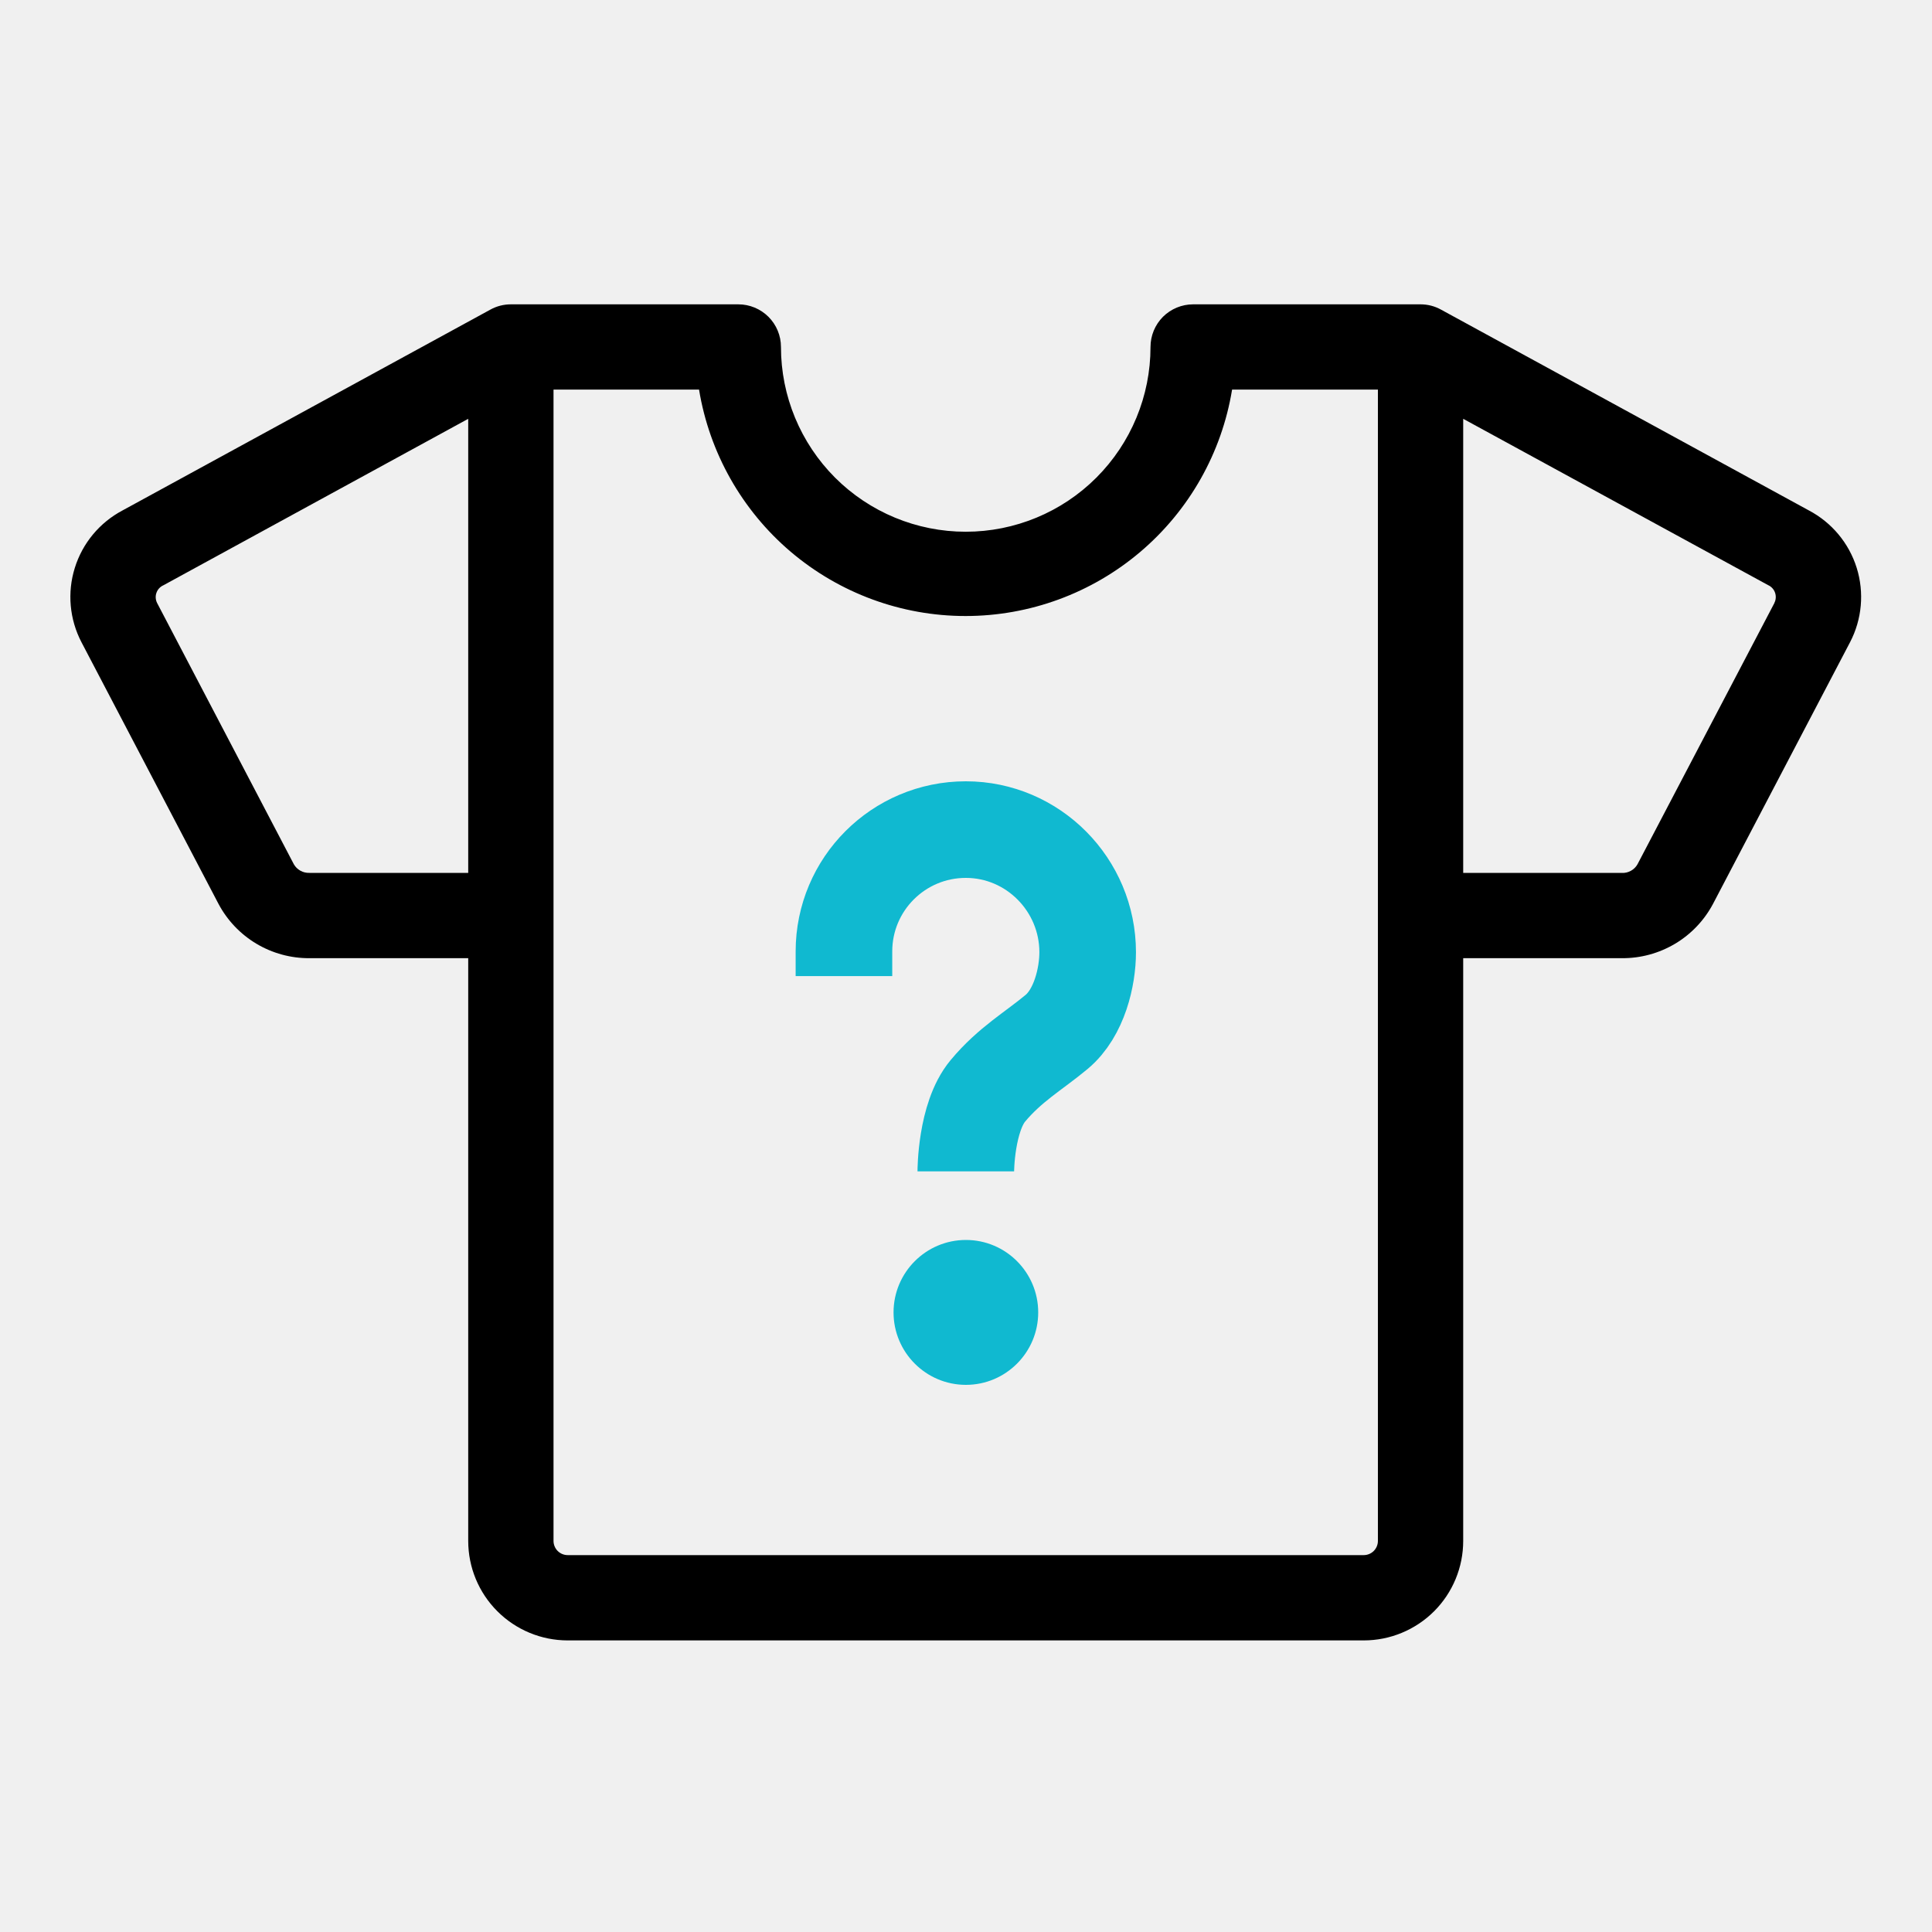
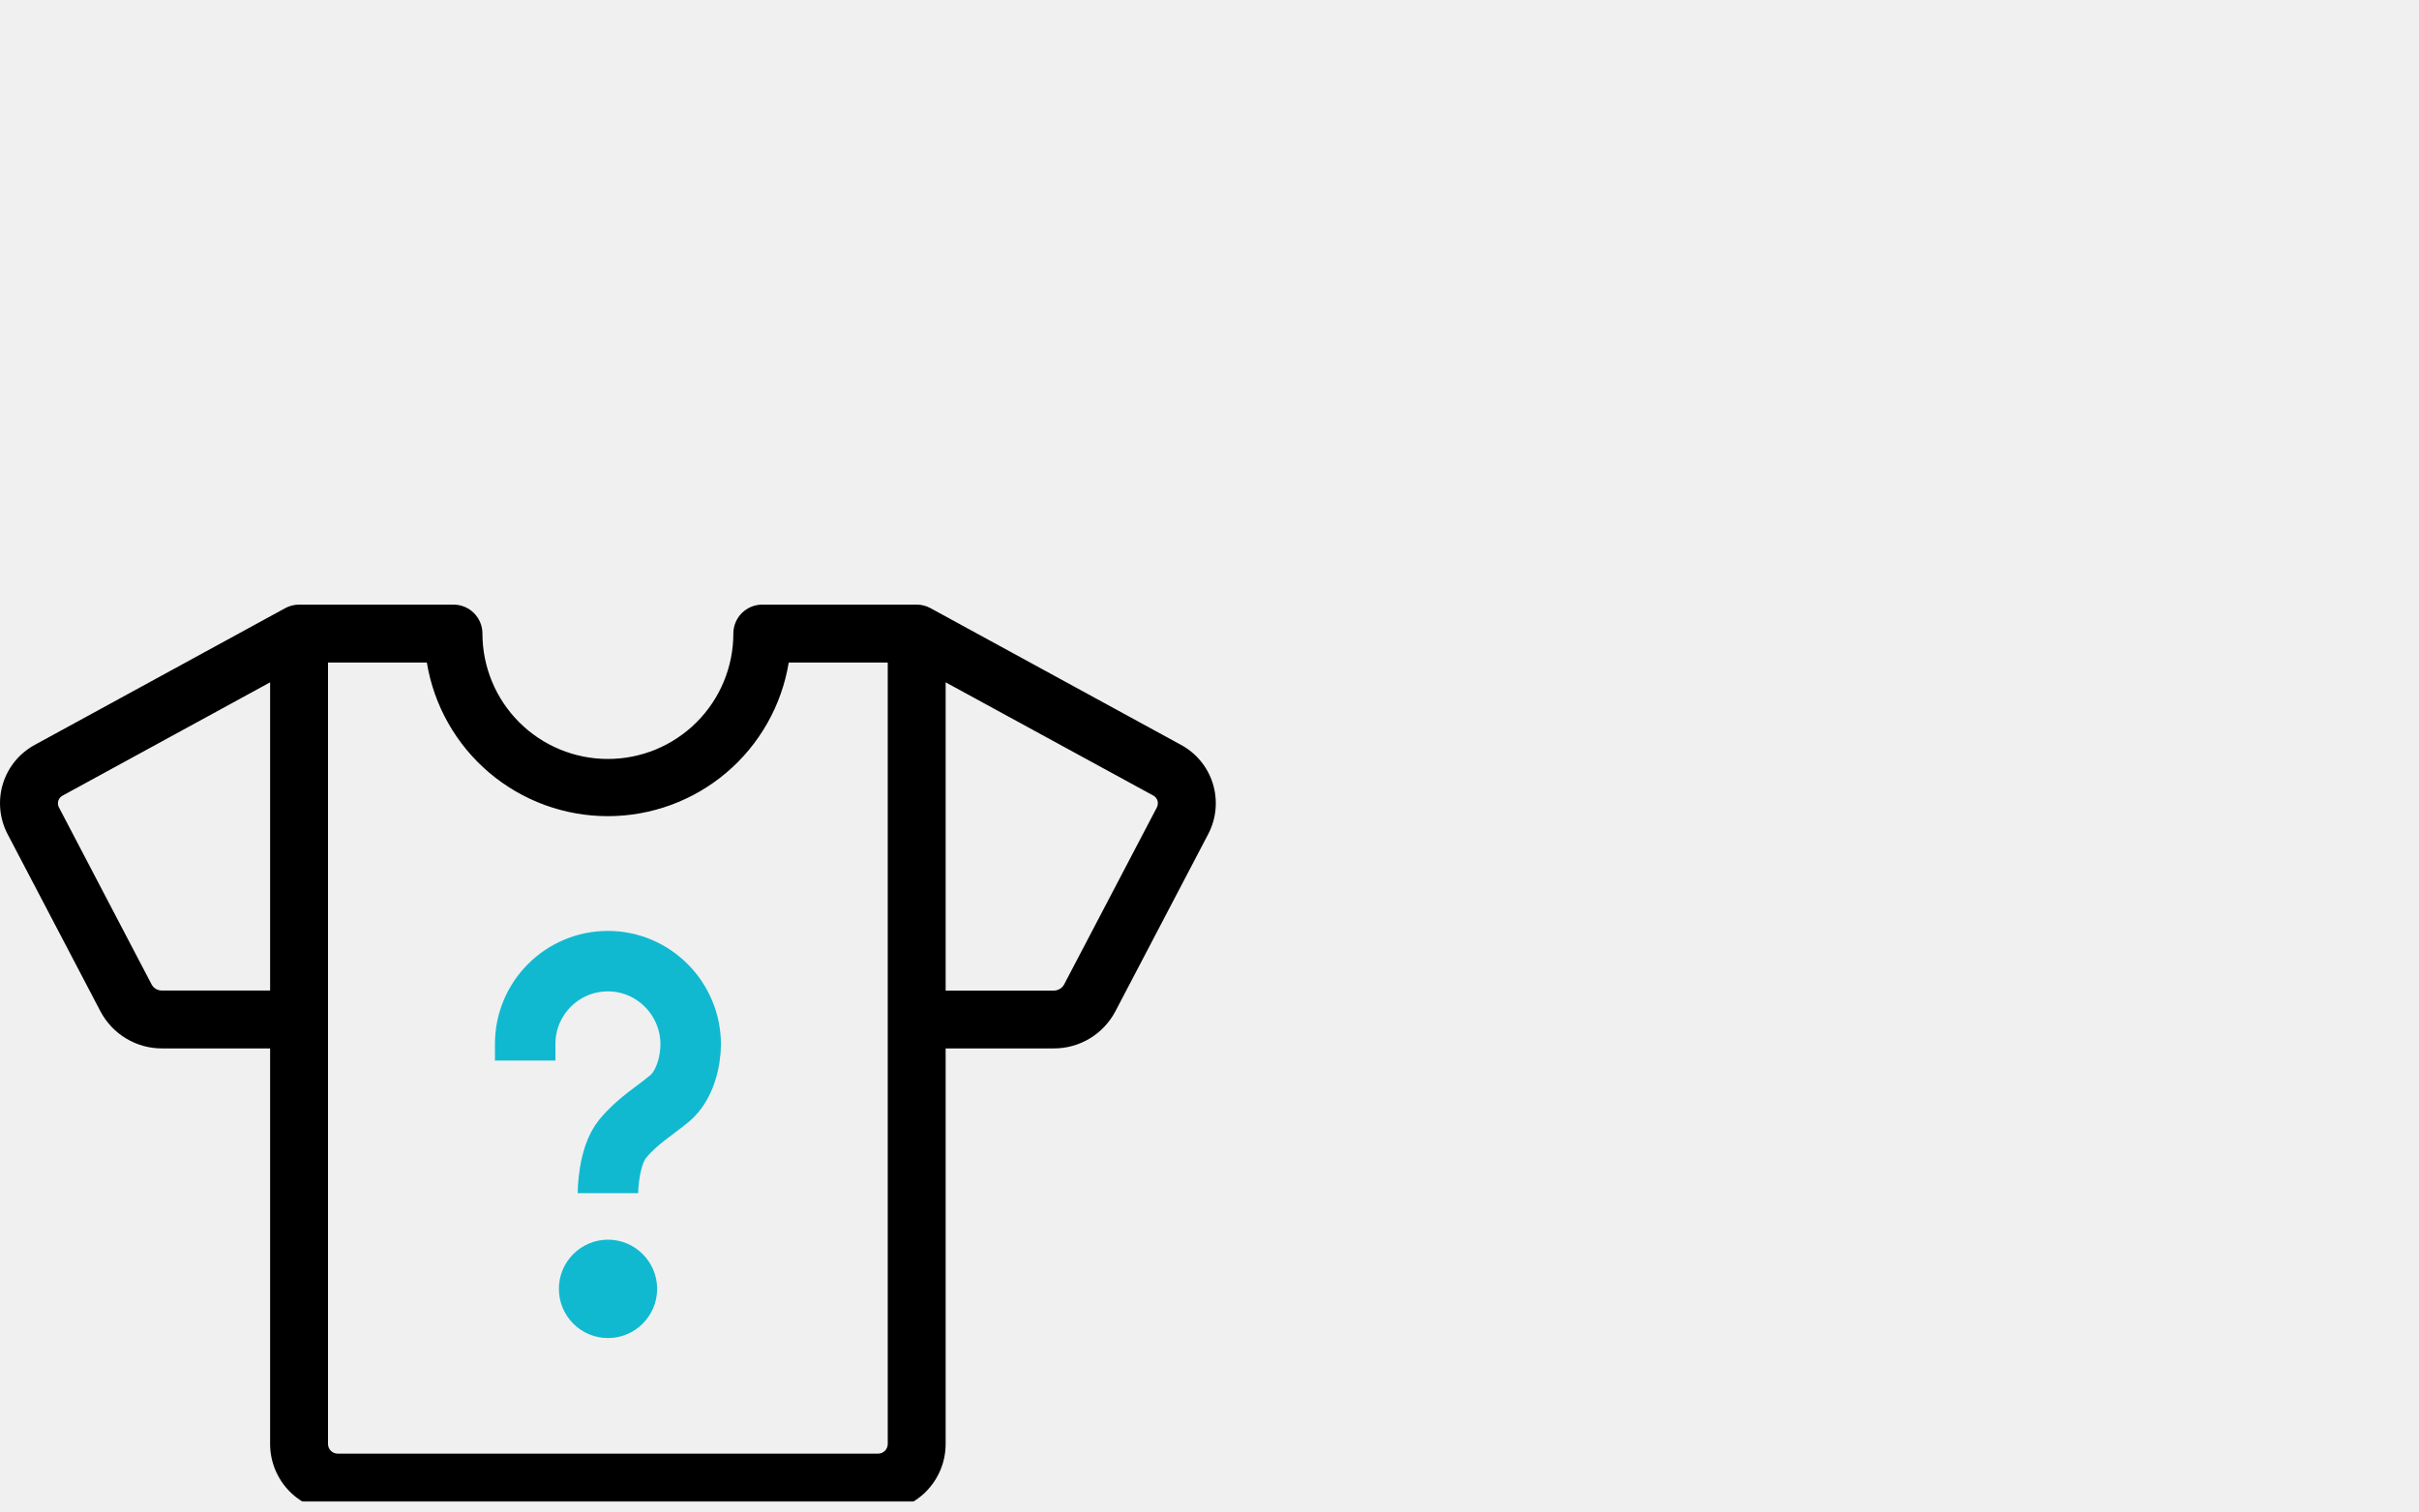
- <svg xmlns="http://www.w3.org/2000/svg" width="40" height="40" viewBox="0 0 40 40" fill="none">
-   <g clip-path="url(#clip0_19193_136800)">
-     <path d="M37.451 10.568L29.834 6.41C29.704 6.338 29.559 6.301 29.411 6.301H24.703C24.469 6.301 24.244 6.394 24.078 6.559C23.913 6.725 23.82 6.949 23.82 7.184C23.82 8.198 23.417 9.171 22.699 9.889C21.982 10.606 21.009 11.009 19.994 11.009C18.98 11.009 18.006 10.606 17.289 9.889C16.572 9.171 16.169 8.198 16.169 7.184C16.169 6.949 16.076 6.725 15.91 6.559C15.744 6.394 15.52 6.301 15.286 6.301H10.577C10.429 6.301 10.283 6.338 10.153 6.41L2.537 10.568C2.064 10.818 1.708 11.245 1.549 11.757C1.389 12.268 1.439 12.822 1.687 13.297L4.524 18.714C4.705 19.055 4.977 19.341 5.309 19.539C5.641 19.737 6.022 19.841 6.409 19.838H9.694V31.903C9.694 32.45 9.911 32.974 10.298 33.36C10.684 33.746 11.208 33.963 11.754 33.963H28.234C28.78 33.963 29.304 33.746 29.691 33.36C30.077 32.974 30.294 32.45 30.294 31.903V19.838H33.581C33.968 19.841 34.348 19.737 34.681 19.539C35.013 19.341 35.285 19.055 35.466 18.714L38.303 13.297C38.551 12.822 38.6 12.268 38.441 11.757C38.281 11.245 37.925 10.818 37.451 10.568ZM6.404 18.072C6.34 18.074 6.276 18.059 6.219 18.027C6.163 17.996 6.116 17.95 6.084 17.894L3.251 12.481C3.235 12.448 3.226 12.413 3.224 12.377C3.222 12.341 3.227 12.305 3.24 12.271C3.252 12.237 3.271 12.206 3.296 12.179C3.321 12.153 3.35 12.132 3.384 12.117L9.694 8.671V18.072H6.404ZM28.528 31.903C28.528 31.981 28.497 32.056 28.442 32.111C28.387 32.166 28.312 32.197 28.234 32.197H11.754C11.676 32.197 11.601 32.166 11.546 32.111C11.491 32.056 11.46 31.981 11.46 31.903V8.066H14.473C14.688 9.375 15.361 10.565 16.371 11.424C17.382 12.282 18.665 12.754 19.991 12.754C21.317 12.754 22.601 12.282 23.611 11.424C24.622 10.565 25.295 9.375 25.509 8.066H28.528V31.903ZM36.739 12.481L33.902 17.895C33.87 17.951 33.823 17.998 33.766 18.029C33.71 18.06 33.646 18.076 33.581 18.073H30.294V8.671L36.606 12.114C36.64 12.129 36.669 12.15 36.694 12.177C36.719 12.204 36.738 12.235 36.75 12.27C36.762 12.304 36.767 12.34 36.765 12.376C36.763 12.413 36.754 12.448 36.737 12.481H36.739Z" fill="black" />
-     <path d="M18.5 27.172C18.5 27.999 19.171 28.672 19.998 28.672V28.672C20.825 28.672 21.495 27.999 21.495 27.172V27.172C21.495 26.345 20.825 25.672 19.998 25.672V25.672C19.171 25.672 18.5 26.345 18.5 27.172V27.172Z" fill="#10B9D0" />
-     <path d="M19.996 24.252C19.996 24.252 19.996 23.133 20.452 22.586C20.907 22.039 21.403 21.759 21.876 21.365C22.349 20.971 22.519 20.22 22.519 19.715V19.715C22.519 18.321 21.39 17.176 19.996 17.176V17.176C18.602 17.176 17.473 18.305 17.473 19.699V20.209" stroke="#10B9D0" stroke-width="2" />
+ <svg xmlns="http://www.w3.org/2000/svg" width="80" height="50" viewBox="0 0 80 50" fill="none">
+   <mask id="mask0_250_14486" style="mask-type:luminance" maskUnits="userSpaceOnUse" x="0" y="0" width="49" height="50">
+     <path d="M49 0.668H0V49.668H49V0.668Z" fill="white" />
+   </mask>
+   <g mask="url(#mask0_250_14486)">
+     <path d="M39.036 24.628L30.774 20.118C30.634 20.041 30.477 20 30.316 20H25.21C24.956 20 24.713 20.101 24.533 20.28C24.354 20.46 24.253 20.703 24.253 20.957C24.253 22.058 23.816 23.113 23.037 23.891C22.259 24.669 21.204 25.106 20.104 25.106C19.003 25.106 17.948 24.669 17.17 23.891C16.392 23.113 15.955 22.058 15.955 20.957C15.955 20.703 15.854 20.46 15.674 20.28C15.495 20.101 15.251 20 14.997 20H9.891C9.73 20 9.572 20.04 9.431 20.118L1.172 24.628C0.658 24.899 0.272 25.363 0.099 25.917C-0.073 26.472 -0.019 27.073 0.249 27.588L3.326 33.462C3.523 33.832 3.817 34.142 4.178 34.357C4.538 34.572 4.951 34.684 5.37 34.681H8.933V47.766C8.933 48.358 9.169 48.927 9.588 49.346C10.007 49.765 10.575 50 11.168 50H29.04C29.632 50 30.201 49.765 30.619 49.346C31.038 48.927 31.274 48.358 31.274 47.766V34.681H34.839C35.258 34.684 35.671 34.572 36.031 34.357C36.392 34.142 36.686 33.832 36.883 33.462L39.959 27.588C40.228 27.073 40.282 26.472 40.109 25.917C39.936 25.362 39.55 24.899 39.036 24.628ZM5.365 32.766C5.295 32.768 5.226 32.752 5.165 32.718C5.103 32.684 5.052 32.634 5.018 32.573L1.946 26.702C1.928 26.667 1.918 26.629 1.916 26.59C1.914 26.55 1.92 26.511 1.933 26.474C1.947 26.438 1.968 26.404 1.994 26.375C2.021 26.347 2.053 26.324 2.089 26.308L8.933 22.571V32.766H5.365ZM29.359 47.766C29.359 47.851 29.325 47.932 29.265 47.992C29.206 48.051 29.125 48.085 29.04 48.085H11.168C11.083 48.085 11.002 48.051 10.942 47.992C10.882 47.932 10.848 47.851 10.848 47.766V21.915H14.116C14.349 23.334 15.079 24.625 16.175 25.556C17.271 26.487 18.662 26.998 20.101 26.998C21.539 26.998 22.93 26.487 24.026 25.556C25.122 24.625 25.852 23.334 26.085 21.915H29.359V47.766ZM38.263 26.702L35.187 32.575C35.152 32.635 35.101 32.685 35.039 32.719C34.978 32.753 34.909 32.77 34.839 32.768H31.274V22.571L38.12 26.305C38.156 26.321 38.188 26.344 38.215 26.373C38.242 26.402 38.262 26.436 38.276 26.473C38.289 26.51 38.294 26.55 38.292 26.589C38.29 26.628 38.279 26.667 38.262 26.702H38.263Z" fill="black" />
+     <path d="M18.483 42.635C18.483 43.532 19.21 44.262 20.107 44.262C21.004 44.262 21.732 43.532 21.732 42.635C21.732 41.738 21.004 41.008 20.107 41.008C19.21 41.008 18.483 41.738 18.483 42.635Z" fill="#10B9D0" />
+     <path d="M20.105 39.468C20.105 39.468 20.105 38.254 20.6 37.661C21.094 37.068 21.631 36.764 22.144 36.337C22.657 35.91 22.842 35.096 22.842 34.547C22.842 33.036 21.617 31.794 20.105 31.794C18.594 31.794 17.369 33.019 17.369 34.531V35.083" stroke="#10B9D0" stroke-width="2" />
  </g>
-   <defs>
-     <clipPath id="clip0_19193_136800">
-       <rect width="37.668" height="37.668" fill="white" transform="translate(1.16016 1.30078)" />
-     </clipPath>
-   </defs>
</svg>
